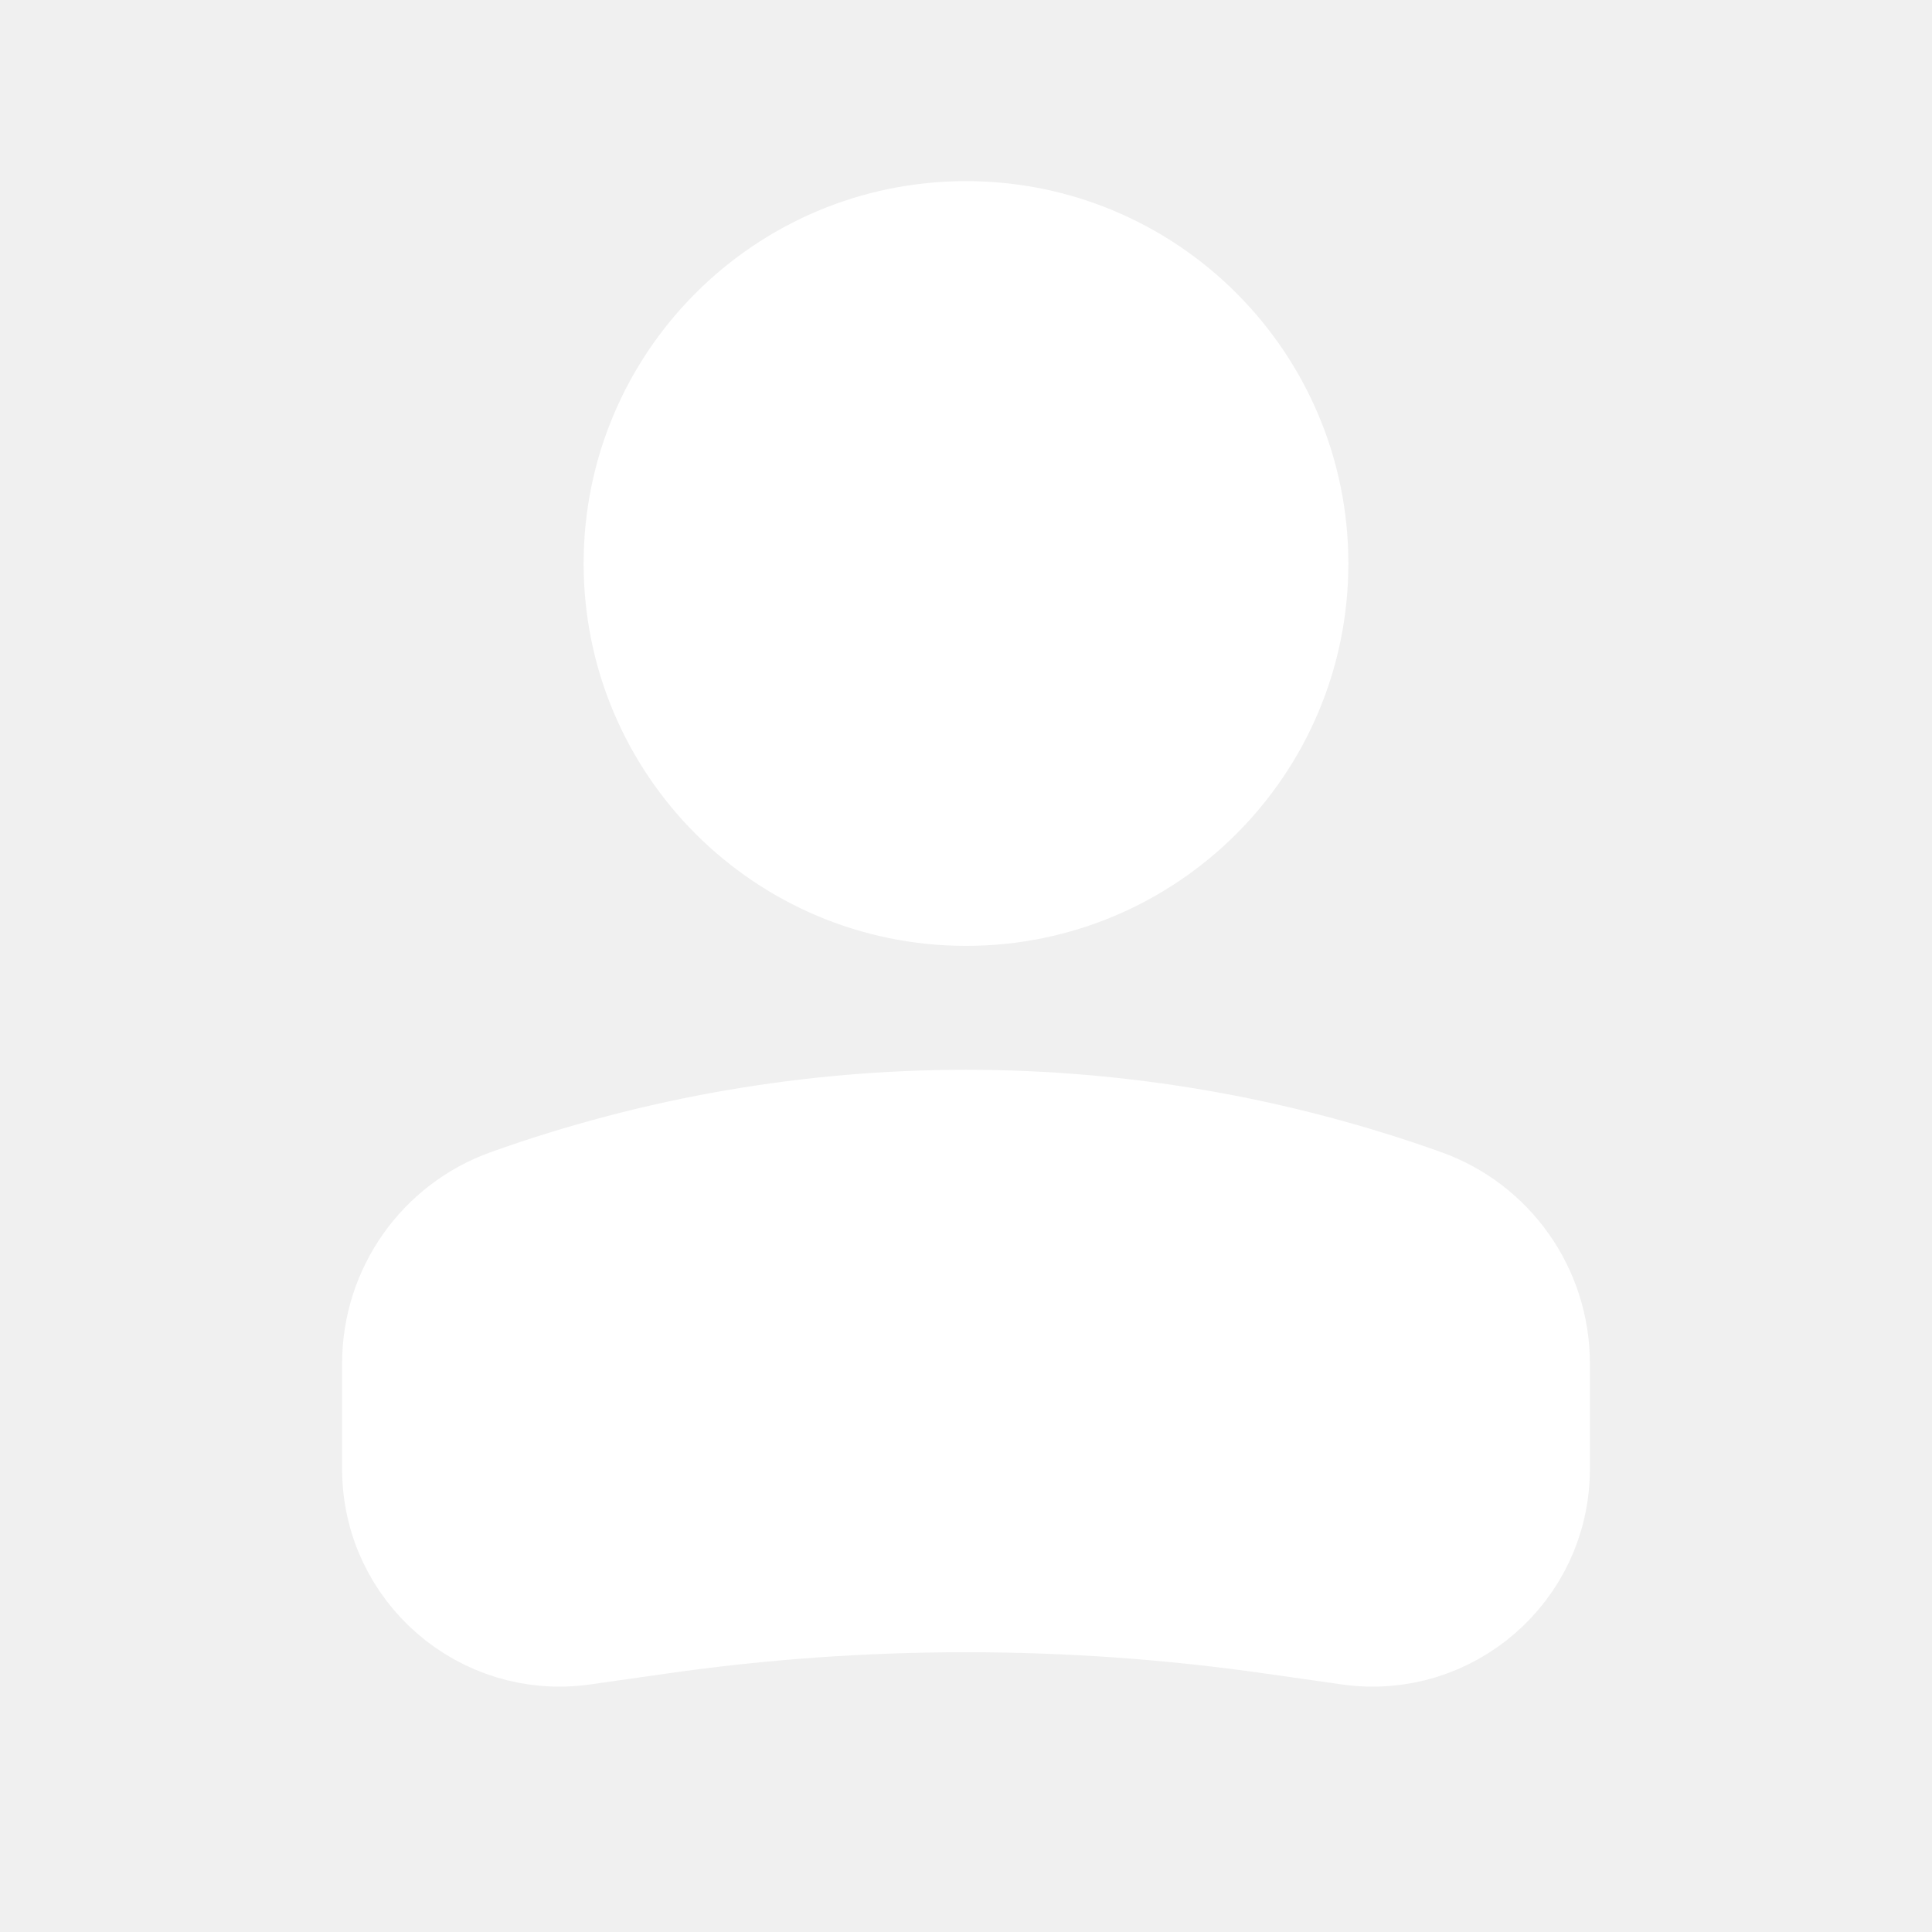
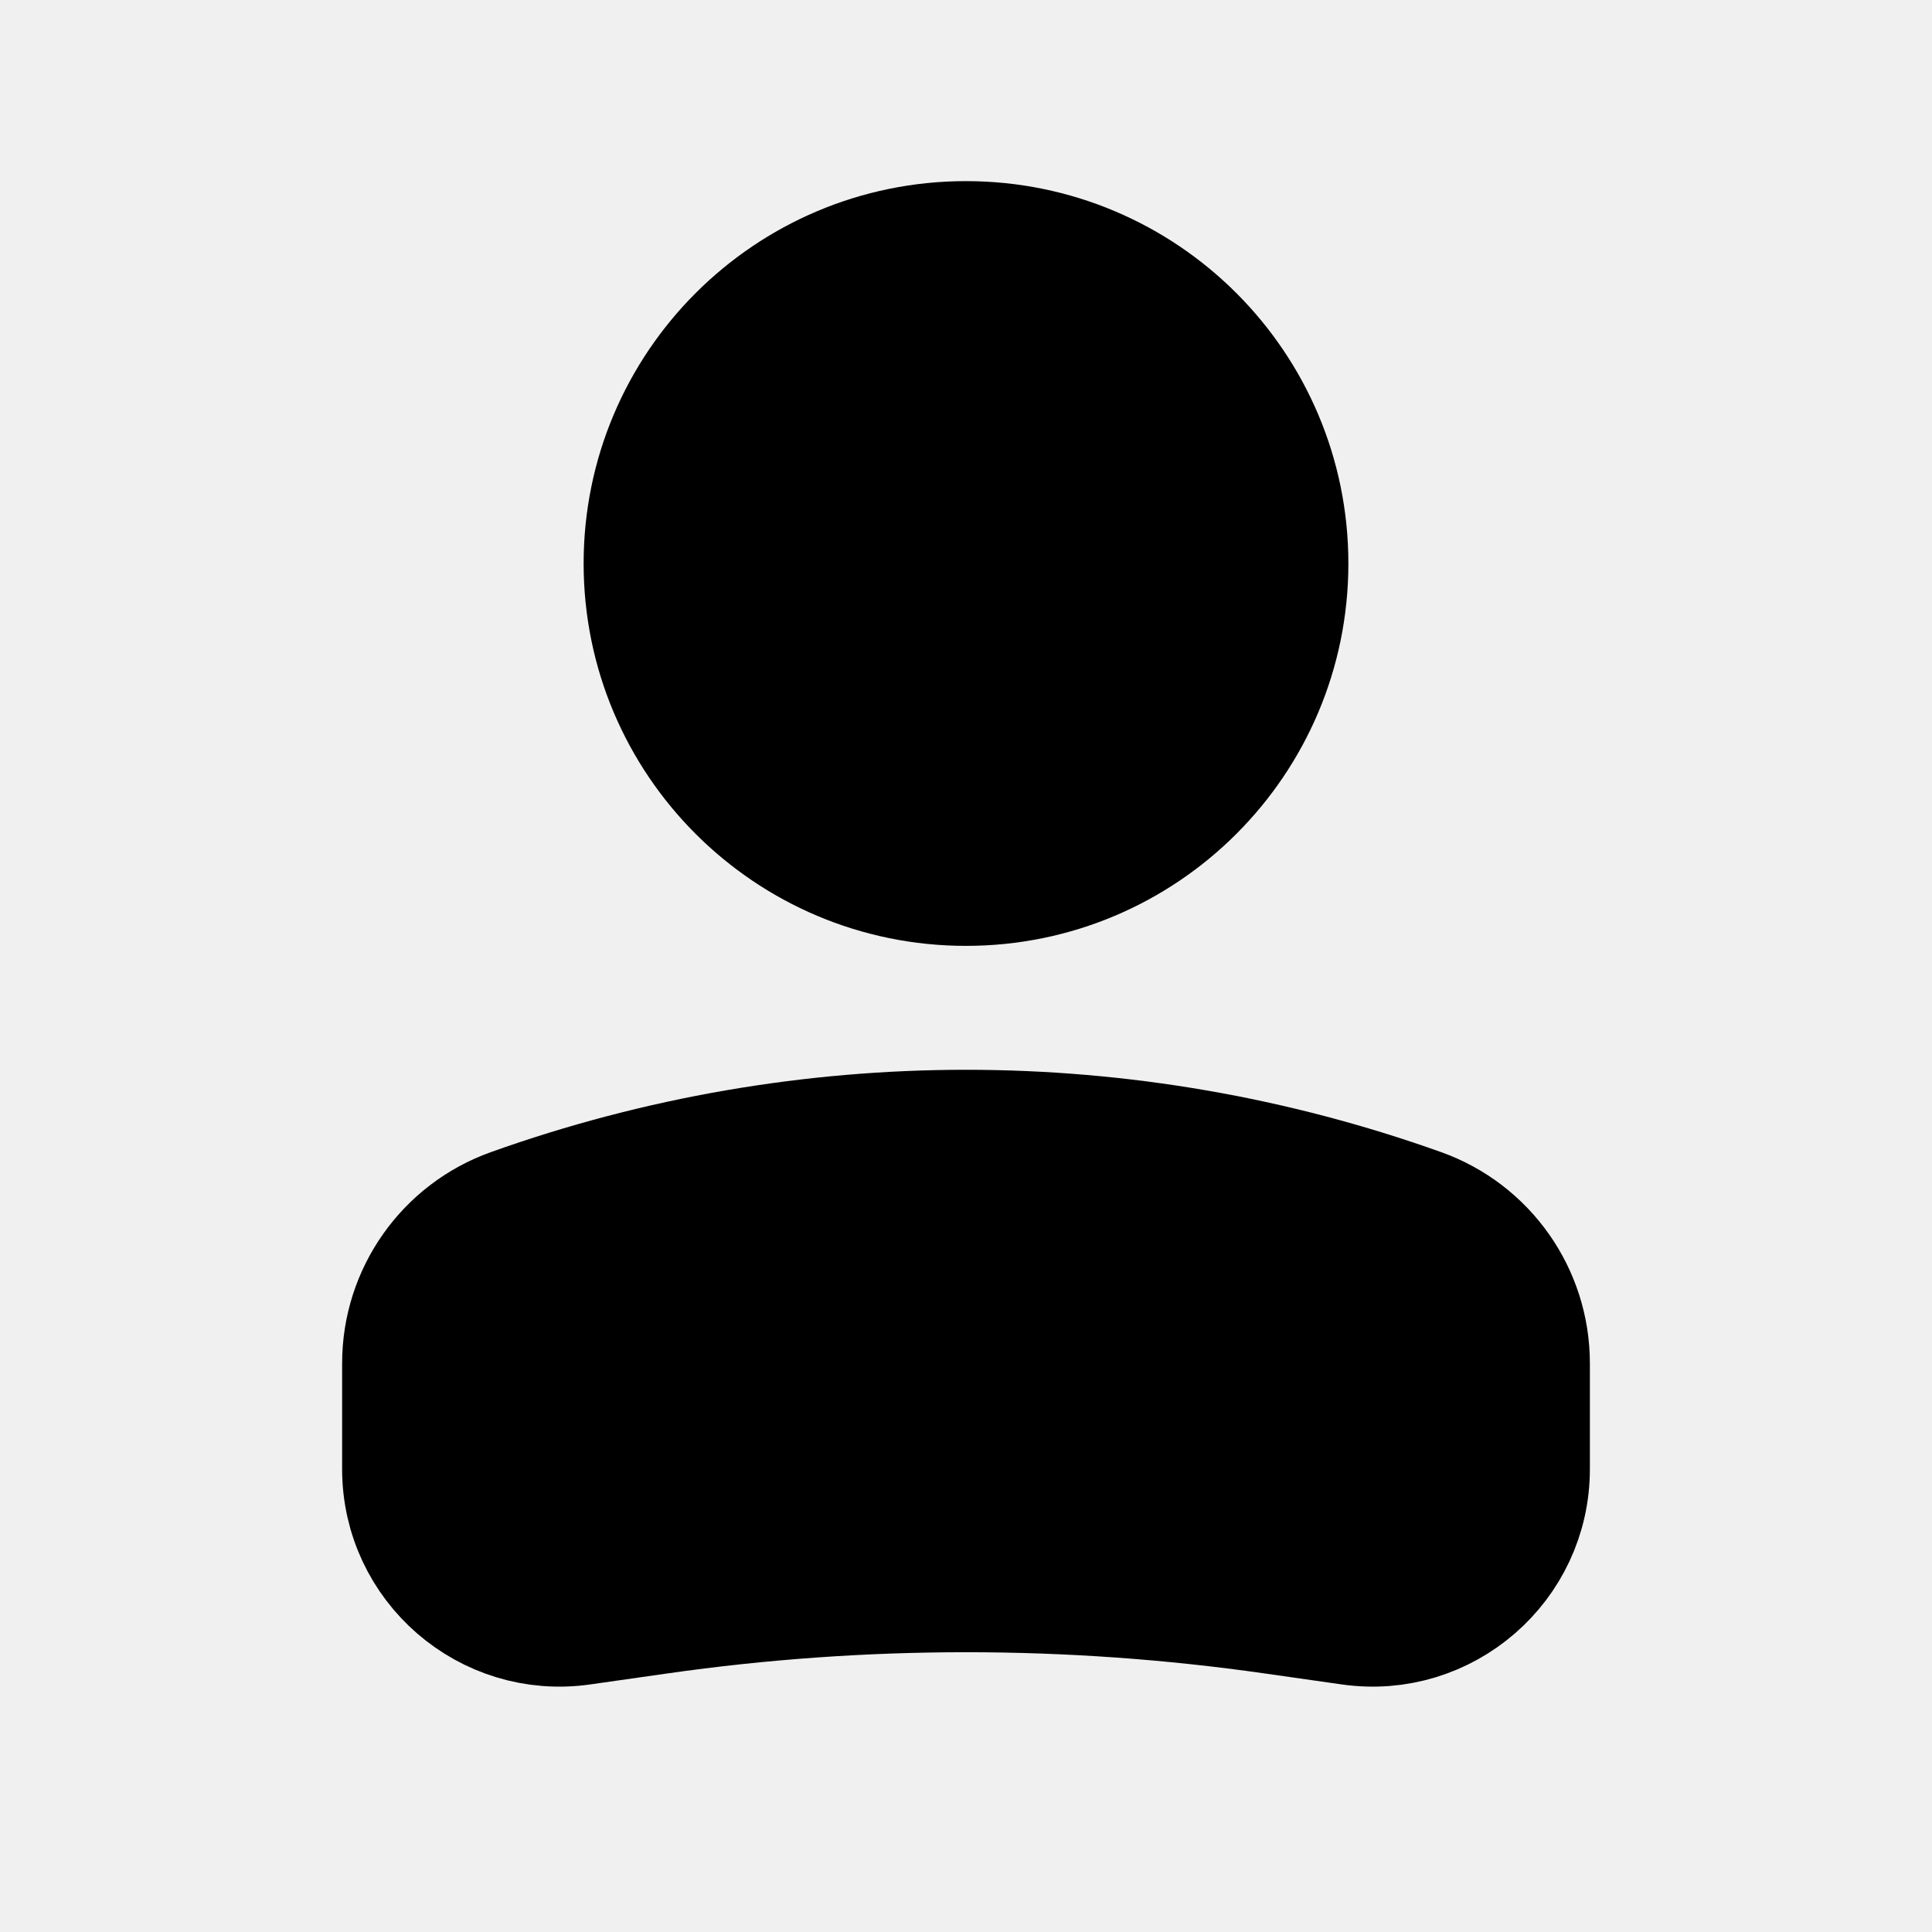
<svg xmlns="http://www.w3.org/2000/svg" width="24" height="24" viewBox="0 0 24 24" fill="none">
-   <circle cx="4" cy="4" r="4" transform="matrix(-1 0 0 1 16 3)" fill="white" stroke="white" stroke-width="1.5" />
-   <path d="M5 16.935C5 16.074 5.541 15.307 6.351 15.018C10.004 13.713 13.996 13.713 17.649 15.018C18.459 15.307 19 16.074 19 16.935V18.25C19 19.438 17.948 20.35 16.773 20.182L15.818 20.046C13.286 19.684 10.714 19.684 8.182 20.046L7.227 20.182C6.052 20.35 5 19.438 5 18.25V16.935Z" fill="white" stroke="white" stroke-width="1.5" />
+   <circle cx="4" cy="4" r="4" transform="matrix(-1 0 0 1 16 3)" fill="currentColor" stroke="currentColor" stroke-width="1.5" />
+   <path d="M5 16.935C5 16.074 5.541 15.307 6.351 15.018C10.004 13.713 13.996 13.713 17.649 15.018C18.459 15.307 19 16.074 19 16.935V18.25C19 19.438 17.948 20.35 16.773 20.182L15.818 20.046C13.286 19.684 10.714 19.684 8.182 20.046L7.227 20.182C6.052 20.35 5 19.438 5 18.25V16.935Z" fill="currentColor" stroke="currentColor" stroke-width="1.5" />
</svg>
